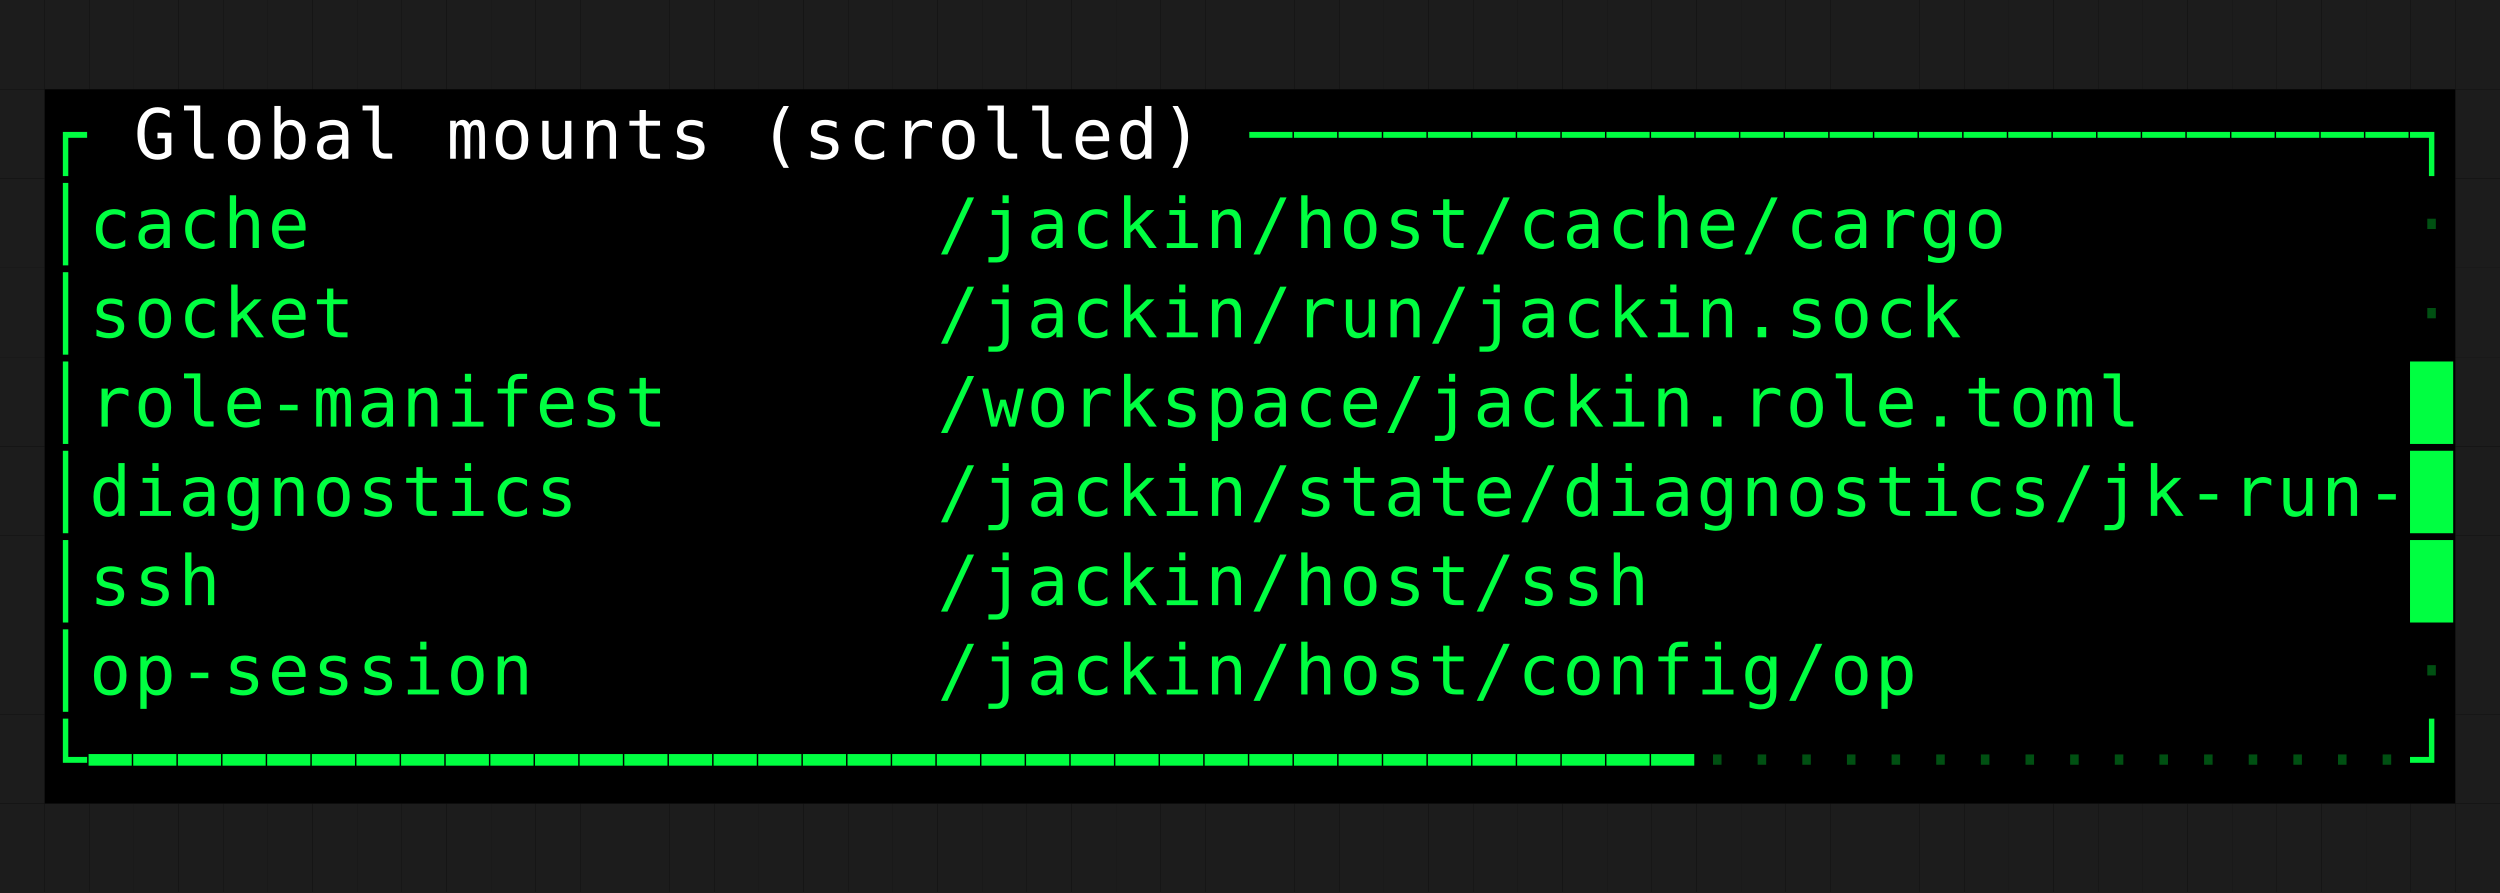
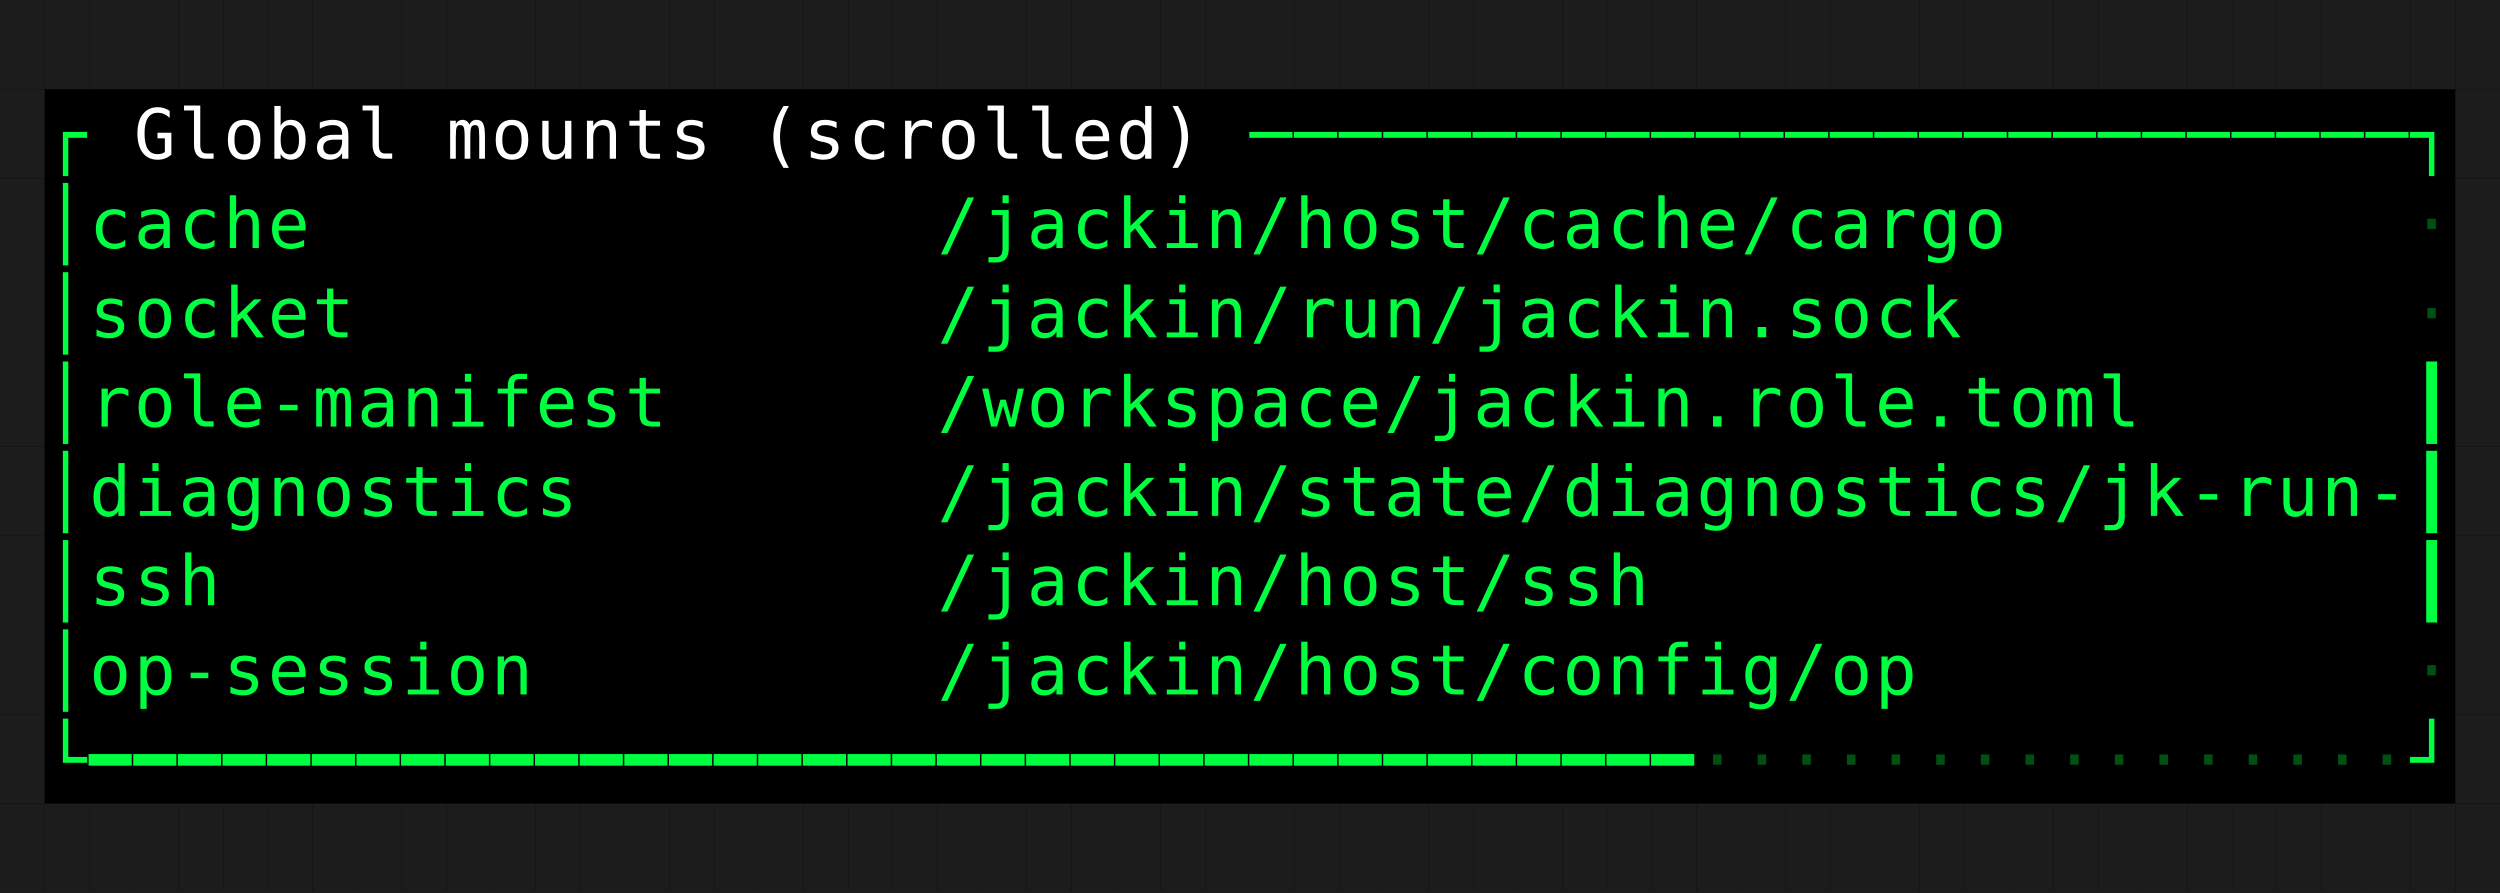
<svg xmlns="http://www.w3.org/2000/svg" width="504" height="180" viewBox="0 0 504 180" role="img" aria-label="Scrollable panel scrolled" style="background:#000000">
  <rect width="100%" height="100%" fill="#000000" />
  <g font-family="ui-monospace, SFMono-Regular, Menlo, Consolas, monospace" font-size="14">
    <rect x="0" y="0" width="9" height="18" fill="#1c1c1c" />
    <rect x="9" y="0" width="9" height="18" fill="#1c1c1c" />
    <rect x="18" y="0" width="9" height="18" fill="#1c1c1c" />
    <rect x="27" y="0" width="9" height="18" fill="#1c1c1c" />
    <rect x="36" y="0" width="9" height="18" fill="#1c1c1c" />
    <rect x="45" y="0" width="9" height="18" fill="#1c1c1c" />
    <rect x="54" y="0" width="9" height="18" fill="#1c1c1c" />
    <rect x="63" y="0" width="9" height="18" fill="#1c1c1c" />
    <rect x="72" y="0" width="9" height="18" fill="#1c1c1c" />
    <rect x="81" y="0" width="9" height="18" fill="#1c1c1c" />
    <rect x="90" y="0" width="9" height="18" fill="#1c1c1c" />
    <rect x="99" y="0" width="9" height="18" fill="#1c1c1c" />
    <rect x="108" y="0" width="9" height="18" fill="#1c1c1c" />
    <rect x="117" y="0" width="9" height="18" fill="#1c1c1c" />
    <rect x="126" y="0" width="9" height="18" fill="#1c1c1c" />
    <rect x="135" y="0" width="9" height="18" fill="#1c1c1c" />
    <rect x="144" y="0" width="9" height="18" fill="#1c1c1c" />
    <rect x="153" y="0" width="9" height="18" fill="#1c1c1c" />
    <rect x="162" y="0" width="9" height="18" fill="#1c1c1c" />
    <rect x="171" y="0" width="9" height="18" fill="#1c1c1c" />
    <rect x="180" y="0" width="9" height="18" fill="#1c1c1c" />
    <rect x="189" y="0" width="9" height="18" fill="#1c1c1c" />
    <rect x="198" y="0" width="9" height="18" fill="#1c1c1c" />
    <rect x="207" y="0" width="9" height="18" fill="#1c1c1c" />
    <rect x="216" y="0" width="9" height="18" fill="#1c1c1c" />
    <rect x="225" y="0" width="9" height="18" fill="#1c1c1c" />
    <rect x="234" y="0" width="9" height="18" fill="#1c1c1c" />
    <rect x="243" y="0" width="9" height="18" fill="#1c1c1c" />
    <rect x="252" y="0" width="9" height="18" fill="#1c1c1c" />
    <rect x="261" y="0" width="9" height="18" fill="#1c1c1c" />
    <rect x="270" y="0" width="9" height="18" fill="#1c1c1c" />
    <rect x="279" y="0" width="9" height="18" fill="#1c1c1c" />
    <rect x="288" y="0" width="9" height="18" fill="#1c1c1c" />
    <rect x="297" y="0" width="9" height="18" fill="#1c1c1c" />
    <rect x="306" y="0" width="9" height="18" fill="#1c1c1c" />
    <rect x="315" y="0" width="9" height="18" fill="#1c1c1c" />
    <rect x="324" y="0" width="9" height="18" fill="#1c1c1c" />
    <rect x="333" y="0" width="9" height="18" fill="#1c1c1c" />
    <rect x="342" y="0" width="9" height="18" fill="#1c1c1c" />
    <rect x="351" y="0" width="9" height="18" fill="#1c1c1c" />
    <rect x="360" y="0" width="9" height="18" fill="#1c1c1c" />
    <rect x="369" y="0" width="9" height="18" fill="#1c1c1c" />
    <rect x="378" y="0" width="9" height="18" fill="#1c1c1c" />
    <rect x="387" y="0" width="9" height="18" fill="#1c1c1c" />
    <rect x="396" y="0" width="9" height="18" fill="#1c1c1c" />
    <rect x="405" y="0" width="9" height="18" fill="#1c1c1c" />
    <rect x="414" y="0" width="9" height="18" fill="#1c1c1c" />
    <rect x="423" y="0" width="9" height="18" fill="#1c1c1c" />
    <rect x="432" y="0" width="9" height="18" fill="#1c1c1c" />
    <rect x="441" y="0" width="9" height="18" fill="#1c1c1c" />
    <rect x="450" y="0" width="9" height="18" fill="#1c1c1c" />
    <rect x="459" y="0" width="9" height="18" fill="#1c1c1c" />
    <rect x="468" y="0" width="9" height="18" fill="#1c1c1c" />
    <rect x="477" y="0" width="9" height="18" fill="#1c1c1c" />
    <rect x="486" y="0" width="9" height="18" fill="#1c1c1c" />
    <rect x="495" y="0" width="9" height="18" fill="#1c1c1c" />
    <rect x="0" y="18" width="9" height="18" fill="#1c1c1c" />
    <text x="9" y="32" fill="#00ff41">┌</text>
    <text x="27" y="32" fill="#ffffff">G</text>
    <text x="36" y="32" fill="#ffffff">l</text>
    <text x="45" y="32" fill="#ffffff">o</text>
    <text x="54" y="32" fill="#ffffff">b</text>
    <text x="63" y="32" fill="#ffffff">a</text>
    <text x="72" y="32" fill="#ffffff">l</text>
    <text x="90" y="32" fill="#ffffff">m</text>
    <text x="99" y="32" fill="#ffffff">o</text>
    <text x="108" y="32" fill="#ffffff">u</text>
    <text x="117" y="32" fill="#ffffff">n</text>
    <text x="126" y="32" fill="#ffffff">t</text>
    <text x="135" y="32" fill="#ffffff">s</text>
    <text x="153" y="32" fill="#ffffff">(</text>
    <text x="162" y="32" fill="#ffffff">s</text>
    <text x="171" y="32" fill="#ffffff">c</text>
    <text x="180" y="32" fill="#ffffff">r</text>
    <text x="189" y="32" fill="#ffffff">o</text>
    <text x="198" y="32" fill="#ffffff">l</text>
    <text x="207" y="32" fill="#ffffff">l</text>
    <text x="216" y="32" fill="#ffffff">e</text>
    <text x="225" y="32" fill="#ffffff">d</text>
    <text x="234" y="32" fill="#ffffff">)</text>
    <text x="252" y="32" fill="#00ff41">─</text>
    <text x="261" y="32" fill="#00ff41">─</text>
    <text x="270" y="32" fill="#00ff41">─</text>
    <text x="279" y="32" fill="#00ff41">─</text>
    <text x="288" y="32" fill="#00ff41">─</text>
    <text x="297" y="32" fill="#00ff41">─</text>
    <text x="306" y="32" fill="#00ff41">─</text>
    <text x="315" y="32" fill="#00ff41">─</text>
    <text x="324" y="32" fill="#00ff41">─</text>
    <text x="333" y="32" fill="#00ff41">─</text>
    <text x="342" y="32" fill="#00ff41">─</text>
    <text x="351" y="32" fill="#00ff41">─</text>
    <text x="360" y="32" fill="#00ff41">─</text>
    <text x="369" y="32" fill="#00ff41">─</text>
    <text x="378" y="32" fill="#00ff41">─</text>
    <text x="387" y="32" fill="#00ff41">─</text>
    <text x="396" y="32" fill="#00ff41">─</text>
    <text x="405" y="32" fill="#00ff41">─</text>
    <text x="414" y="32" fill="#00ff41">─</text>
    <text x="423" y="32" fill="#00ff41">─</text>
    <text x="432" y="32" fill="#00ff41">─</text>
    <text x="441" y="32" fill="#00ff41">─</text>
    <text x="450" y="32" fill="#00ff41">─</text>
    <text x="459" y="32" fill="#00ff41">─</text>
    <text x="468" y="32" fill="#00ff41">─</text>
    <text x="477" y="32" fill="#00ff41">─</text>
    <text x="486" y="32" fill="#00ff41">┐</text>
    <rect x="495" y="18" width="9" height="18" fill="#1c1c1c" />
    <rect x="0" y="36" width="9" height="18" fill="#1c1c1c" />
    <text x="9" y="50" fill="#00ff41">│</text>
    <text x="18" y="50" fill="#00ff41">c</text>
    <text x="27" y="50" fill="#00ff41">a</text>
    <text x="36" y="50" fill="#00ff41">c</text>
    <text x="45" y="50" fill="#00ff41">h</text>
    <text x="54" y="50" fill="#00ff41">e</text>
    <text x="189" y="50" fill="#00ff41">/</text>
    <text x="198" y="50" fill="#00ff41">j</text>
    <text x="207" y="50" fill="#00ff41">a</text>
    <text x="216" y="50" fill="#00ff41">c</text>
    <text x="225" y="50" fill="#00ff41">k</text>
    <text x="234" y="50" fill="#00ff41">i</text>
    <text x="243" y="50" fill="#00ff41">n</text>
    <text x="252" y="50" fill="#00ff41">/</text>
    <text x="261" y="50" fill="#00ff41">h</text>
    <text x="270" y="50" fill="#00ff41">o</text>
    <text x="279" y="50" fill="#00ff41">s</text>
    <text x="288" y="50" fill="#00ff41">t</text>
    <text x="297" y="50" fill="#00ff41">/</text>
    <text x="306" y="50" fill="#00ff41">c</text>
    <text x="315" y="50" fill="#00ff41">a</text>
    <text x="324" y="50" fill="#00ff41">c</text>
    <text x="333" y="50" fill="#00ff41">h</text>
    <text x="342" y="50" fill="#00ff41">e</text>
    <text x="351" y="50" fill="#00ff41">/</text>
    <text x="360" y="50" fill="#00ff41">c</text>
    <text x="369" y="50" fill="#00ff41">a</text>
    <text x="378" y="50" fill="#00ff41">r</text>
    <text x="387" y="50" fill="#00ff41">g</text>
    <text x="396" y="50" fill="#00ff41">o</text>
    <text x="486" y="50" fill="#005012">·</text>
    <rect x="495" y="36" width="9" height="18" fill="#1c1c1c" />
    <rect x="0" y="54" width="9" height="18" fill="#1c1c1c" />
    <text x="9" y="68" fill="#00ff41">│</text>
    <text x="18" y="68" fill="#00ff41">s</text>
    <text x="27" y="68" fill="#00ff41">o</text>
    <text x="36" y="68" fill="#00ff41">c</text>
    <text x="45" y="68" fill="#00ff41">k</text>
    <text x="54" y="68" fill="#00ff41">e</text>
    <text x="63" y="68" fill="#00ff41">t</text>
    <text x="189" y="68" fill="#00ff41">/</text>
    <text x="198" y="68" fill="#00ff41">j</text>
    <text x="207" y="68" fill="#00ff41">a</text>
    <text x="216" y="68" fill="#00ff41">c</text>
    <text x="225" y="68" fill="#00ff41">k</text>
    <text x="234" y="68" fill="#00ff41">i</text>
    <text x="243" y="68" fill="#00ff41">n</text>
    <text x="252" y="68" fill="#00ff41">/</text>
    <text x="261" y="68" fill="#00ff41">r</text>
    <text x="270" y="68" fill="#00ff41">u</text>
    <text x="279" y="68" fill="#00ff41">n</text>
    <text x="288" y="68" fill="#00ff41">/</text>
    <text x="297" y="68" fill="#00ff41">j</text>
    <text x="306" y="68" fill="#00ff41">a</text>
    <text x="315" y="68" fill="#00ff41">c</text>
    <text x="324" y="68" fill="#00ff41">k</text>
    <text x="333" y="68" fill="#00ff41">i</text>
    <text x="342" y="68" fill="#00ff41">n</text>
    <text x="351" y="68" fill="#00ff41">.</text>
    <text x="360" y="68" fill="#00ff41">s</text>
    <text x="369" y="68" fill="#00ff41">o</text>
    <text x="378" y="68" fill="#00ff41">c</text>
    <text x="387" y="68" fill="#00ff41">k</text>
    <text x="486" y="68" fill="#005012">·</text>
    <rect x="495" y="54" width="9" height="18" fill="#1c1c1c" />
    <rect x="0" y="72" width="9" height="18" fill="#1c1c1c" />
    <text x="9" y="86" fill="#00ff41">│</text>
    <text x="18" y="86" fill="#00ff41">r</text>
    <text x="27" y="86" fill="#00ff41">o</text>
    <text x="36" y="86" fill="#00ff41">l</text>
    <text x="45" y="86" fill="#00ff41">e</text>
    <text x="54" y="86" fill="#00ff41">-</text>
    <text x="63" y="86" fill="#00ff41">m</text>
    <text x="72" y="86" fill="#00ff41">a</text>
    <text x="81" y="86" fill="#00ff41">n</text>
    <text x="90" y="86" fill="#00ff41">i</text>
    <text x="99" y="86" fill="#00ff41">f</text>
    <text x="108" y="86" fill="#00ff41">e</text>
    <text x="117" y="86" fill="#00ff41">s</text>
    <text x="126" y="86" fill="#00ff41">t</text>
    <text x="189" y="86" fill="#00ff41">/</text>
    <text x="198" y="86" fill="#00ff41">w</text>
    <text x="207" y="86" fill="#00ff41">o</text>
    <text x="216" y="86" fill="#00ff41">r</text>
    <text x="225" y="86" fill="#00ff41">k</text>
    <text x="234" y="86" fill="#00ff41">s</text>
    <text x="243" y="86" fill="#00ff41">p</text>
    <text x="252" y="86" fill="#00ff41">a</text>
    <text x="261" y="86" fill="#00ff41">c</text>
    <text x="270" y="86" fill="#00ff41">e</text>
    <text x="279" y="86" fill="#00ff41">/</text>
    <text x="288" y="86" fill="#00ff41">j</text>
    <text x="297" y="86" fill="#00ff41">a</text>
    <text x="306" y="86" fill="#00ff41">c</text>
    <text x="315" y="86" fill="#00ff41">k</text>
    <text x="324" y="86" fill="#00ff41">i</text>
    <text x="333" y="86" fill="#00ff41">n</text>
    <text x="342" y="86" fill="#00ff41">.</text>
    <text x="351" y="86" fill="#00ff41">r</text>
    <text x="360" y="86" fill="#00ff41">o</text>
    <text x="369" y="86" fill="#00ff41">l</text>
    <text x="378" y="86" fill="#00ff41">e</text>
    <text x="387" y="86" fill="#00ff41">.</text>
    <text x="396" y="86" fill="#00ff41">t</text>
    <text x="405" y="86" fill="#00ff41">o</text>
    <text x="414" y="86" fill="#00ff41">m</text>
    <text x="423" y="86" fill="#00ff41">l</text>
-     <text x="486" y="86" fill="#00ff41">█</text>
+     <text x="486" y="86" fill="#00ff41">┃</text>
    <rect x="495" y="72" width="9" height="18" fill="#1c1c1c" />
    <rect x="0" y="90" width="9" height="18" fill="#1c1c1c" />
    <text x="9" y="104" fill="#00ff41">│</text>
    <text x="18" y="104" fill="#00ff41">d</text>
    <text x="27" y="104" fill="#00ff41">i</text>
    <text x="36" y="104" fill="#00ff41">a</text>
    <text x="45" y="104" fill="#00ff41">g</text>
    <text x="54" y="104" fill="#00ff41">n</text>
    <text x="63" y="104" fill="#00ff41">o</text>
    <text x="72" y="104" fill="#00ff41">s</text>
    <text x="81" y="104" fill="#00ff41">t</text>
    <text x="90" y="104" fill="#00ff41">i</text>
    <text x="99" y="104" fill="#00ff41">c</text>
    <text x="108" y="104" fill="#00ff41">s</text>
    <text x="189" y="104" fill="#00ff41">/</text>
    <text x="198" y="104" fill="#00ff41">j</text>
    <text x="207" y="104" fill="#00ff41">a</text>
    <text x="216" y="104" fill="#00ff41">c</text>
    <text x="225" y="104" fill="#00ff41">k</text>
    <text x="234" y="104" fill="#00ff41">i</text>
    <text x="243" y="104" fill="#00ff41">n</text>
    <text x="252" y="104" fill="#00ff41">/</text>
    <text x="261" y="104" fill="#00ff41">s</text>
    <text x="270" y="104" fill="#00ff41">t</text>
    <text x="279" y="104" fill="#00ff41">a</text>
    <text x="288" y="104" fill="#00ff41">t</text>
    <text x="297" y="104" fill="#00ff41">e</text>
    <text x="306" y="104" fill="#00ff41">/</text>
    <text x="315" y="104" fill="#00ff41">d</text>
    <text x="324" y="104" fill="#00ff41">i</text>
    <text x="333" y="104" fill="#00ff41">a</text>
    <text x="342" y="104" fill="#00ff41">g</text>
    <text x="351" y="104" fill="#00ff41">n</text>
    <text x="360" y="104" fill="#00ff41">o</text>
    <text x="369" y="104" fill="#00ff41">s</text>
    <text x="378" y="104" fill="#00ff41">t</text>
    <text x="387" y="104" fill="#00ff41">i</text>
    <text x="396" y="104" fill="#00ff41">c</text>
    <text x="405" y="104" fill="#00ff41">s</text>
    <text x="414" y="104" fill="#00ff41">/</text>
    <text x="423" y="104" fill="#00ff41">j</text>
    <text x="432" y="104" fill="#00ff41">k</text>
    <text x="441" y="104" fill="#00ff41">-</text>
    <text x="450" y="104" fill="#00ff41">r</text>
    <text x="459" y="104" fill="#00ff41">u</text>
    <text x="468" y="104" fill="#00ff41">n</text>
    <text x="477" y="104" fill="#00ff41">-</text>
-     <text x="486" y="104" fill="#00ff41">█</text>
+     <text x="486" y="104" fill="#00ff41">┃</text>
    <rect x="495" y="90" width="9" height="18" fill="#1c1c1c" />
    <rect x="0" y="108" width="9" height="18" fill="#1c1c1c" />
    <text x="9" y="122" fill="#00ff41">│</text>
    <text x="18" y="122" fill="#00ff41">s</text>
    <text x="27" y="122" fill="#00ff41">s</text>
    <text x="36" y="122" fill="#00ff41">h</text>
    <text x="189" y="122" fill="#00ff41">/</text>
    <text x="198" y="122" fill="#00ff41">j</text>
    <text x="207" y="122" fill="#00ff41">a</text>
    <text x="216" y="122" fill="#00ff41">c</text>
    <text x="225" y="122" fill="#00ff41">k</text>
    <text x="234" y="122" fill="#00ff41">i</text>
    <text x="243" y="122" fill="#00ff41">n</text>
    <text x="252" y="122" fill="#00ff41">/</text>
    <text x="261" y="122" fill="#00ff41">h</text>
    <text x="270" y="122" fill="#00ff41">o</text>
    <text x="279" y="122" fill="#00ff41">s</text>
    <text x="288" y="122" fill="#00ff41">t</text>
    <text x="297" y="122" fill="#00ff41">/</text>
    <text x="306" y="122" fill="#00ff41">s</text>
    <text x="315" y="122" fill="#00ff41">s</text>
    <text x="324" y="122" fill="#00ff41">h</text>
-     <text x="486" y="122" fill="#00ff41">█</text>
+     <text x="486" y="122" fill="#00ff41">┃</text>
    <rect x="495" y="108" width="9" height="18" fill="#1c1c1c" />
    <rect x="0" y="126" width="9" height="18" fill="#1c1c1c" />
    <text x="9" y="140" fill="#00ff41">│</text>
    <text x="18" y="140" fill="#00ff41">o</text>
    <text x="27" y="140" fill="#00ff41">p</text>
    <text x="36" y="140" fill="#00ff41">-</text>
    <text x="45" y="140" fill="#00ff41">s</text>
    <text x="54" y="140" fill="#00ff41">e</text>
    <text x="63" y="140" fill="#00ff41">s</text>
    <text x="72" y="140" fill="#00ff41">s</text>
    <text x="81" y="140" fill="#00ff41">i</text>
    <text x="90" y="140" fill="#00ff41">o</text>
    <text x="99" y="140" fill="#00ff41">n</text>
    <text x="189" y="140" fill="#00ff41">/</text>
    <text x="198" y="140" fill="#00ff41">j</text>
    <text x="207" y="140" fill="#00ff41">a</text>
    <text x="216" y="140" fill="#00ff41">c</text>
    <text x="225" y="140" fill="#00ff41">k</text>
    <text x="234" y="140" fill="#00ff41">i</text>
    <text x="243" y="140" fill="#00ff41">n</text>
    <text x="252" y="140" fill="#00ff41">/</text>
    <text x="261" y="140" fill="#00ff41">h</text>
    <text x="270" y="140" fill="#00ff41">o</text>
    <text x="279" y="140" fill="#00ff41">s</text>
    <text x="288" y="140" fill="#00ff41">t</text>
    <text x="297" y="140" fill="#00ff41">/</text>
    <text x="306" y="140" fill="#00ff41">c</text>
    <text x="315" y="140" fill="#00ff41">o</text>
    <text x="324" y="140" fill="#00ff41">n</text>
    <text x="333" y="140" fill="#00ff41">f</text>
    <text x="342" y="140" fill="#00ff41">i</text>
    <text x="351" y="140" fill="#00ff41">g</text>
    <text x="360" y="140" fill="#00ff41">/</text>
    <text x="369" y="140" fill="#00ff41">o</text>
    <text x="378" y="140" fill="#00ff41">p</text>
    <text x="486" y="140" fill="#005012">·</text>
    <rect x="495" y="126" width="9" height="18" fill="#1c1c1c" />
    <rect x="0" y="144" width="9" height="18" fill="#1c1c1c" />
    <text x="9" y="158" fill="#00ff41">└</text>
    <text x="18" y="158" fill="#00ff41">━</text>
    <text x="27" y="158" fill="#00ff41">━</text>
    <text x="36" y="158" fill="#00ff41">━</text>
    <text x="45" y="158" fill="#00ff41">━</text>
    <text x="54" y="158" fill="#00ff41">━</text>
    <text x="63" y="158" fill="#00ff41">━</text>
    <text x="72" y="158" fill="#00ff41">━</text>
    <text x="81" y="158" fill="#00ff41">━</text>
    <text x="90" y="158" fill="#00ff41">━</text>
    <text x="99" y="158" fill="#00ff41">━</text>
    <text x="108" y="158" fill="#00ff41">━</text>
    <text x="117" y="158" fill="#00ff41">━</text>
    <text x="126" y="158" fill="#00ff41">━</text>
    <text x="135" y="158" fill="#00ff41">━</text>
    <text x="144" y="158" fill="#00ff41">━</text>
    <text x="153" y="158" fill="#00ff41">━</text>
    <text x="162" y="158" fill="#00ff41">━</text>
    <text x="171" y="158" fill="#00ff41">━</text>
    <text x="180" y="158" fill="#00ff41">━</text>
    <text x="189" y="158" fill="#00ff41">━</text>
    <text x="198" y="158" fill="#00ff41">━</text>
    <text x="207" y="158" fill="#00ff41">━</text>
    <text x="216" y="158" fill="#00ff41">━</text>
    <text x="225" y="158" fill="#00ff41">━</text>
    <text x="234" y="158" fill="#00ff41">━</text>
    <text x="243" y="158" fill="#00ff41">━</text>
    <text x="252" y="158" fill="#00ff41">━</text>
    <text x="261" y="158" fill="#00ff41">━</text>
    <text x="270" y="158" fill="#00ff41">━</text>
    <text x="279" y="158" fill="#00ff41">━</text>
    <text x="288" y="158" fill="#00ff41">━</text>
    <text x="297" y="158" fill="#00ff41">━</text>
    <text x="306" y="158" fill="#00ff41">━</text>
    <text x="315" y="158" fill="#00ff41">━</text>
    <text x="324" y="158" fill="#00ff41">━</text>
    <text x="333" y="158" fill="#00ff41">━</text>
    <text x="342" y="158" fill="#005012">·</text>
    <text x="351" y="158" fill="#005012">·</text>
    <text x="360" y="158" fill="#005012">·</text>
    <text x="369" y="158" fill="#005012">·</text>
    <text x="378" y="158" fill="#005012">·</text>
    <text x="387" y="158" fill="#005012">·</text>
    <text x="396" y="158" fill="#005012">·</text>
    <text x="405" y="158" fill="#005012">·</text>
    <text x="414" y="158" fill="#005012">·</text>
    <text x="423" y="158" fill="#005012">·</text>
    <text x="432" y="158" fill="#005012">·</text>
    <text x="441" y="158" fill="#005012">·</text>
    <text x="450" y="158" fill="#005012">·</text>
    <text x="459" y="158" fill="#005012">·</text>
    <text x="468" y="158" fill="#005012">·</text>
    <text x="477" y="158" fill="#005012">·</text>
    <text x="486" y="158" fill="#00ff41">┘</text>
    <rect x="495" y="144" width="9" height="18" fill="#1c1c1c" />
    <rect x="0" y="162" width="9" height="18" fill="#1c1c1c" />
    <rect x="9" y="162" width="9" height="18" fill="#1c1c1c" />
    <rect x="18" y="162" width="9" height="18" fill="#1c1c1c" />
    <rect x="27" y="162" width="9" height="18" fill="#1c1c1c" />
    <rect x="36" y="162" width="9" height="18" fill="#1c1c1c" />
    <rect x="45" y="162" width="9" height="18" fill="#1c1c1c" />
    <rect x="54" y="162" width="9" height="18" fill="#1c1c1c" />
    <rect x="63" y="162" width="9" height="18" fill="#1c1c1c" />
    <rect x="72" y="162" width="9" height="18" fill="#1c1c1c" />
    <rect x="81" y="162" width="9" height="18" fill="#1c1c1c" />
    <rect x="90" y="162" width="9" height="18" fill="#1c1c1c" />
    <rect x="99" y="162" width="9" height="18" fill="#1c1c1c" />
    <rect x="108" y="162" width="9" height="18" fill="#1c1c1c" />
    <rect x="117" y="162" width="9" height="18" fill="#1c1c1c" />
    <rect x="126" y="162" width="9" height="18" fill="#1c1c1c" />
    <rect x="135" y="162" width="9" height="18" fill="#1c1c1c" />
    <rect x="144" y="162" width="9" height="18" fill="#1c1c1c" />
    <rect x="153" y="162" width="9" height="18" fill="#1c1c1c" />
    <rect x="162" y="162" width="9" height="18" fill="#1c1c1c" />
    <rect x="171" y="162" width="9" height="18" fill="#1c1c1c" />
    <rect x="180" y="162" width="9" height="18" fill="#1c1c1c" />
    <rect x="189" y="162" width="9" height="18" fill="#1c1c1c" />
    <rect x="198" y="162" width="9" height="18" fill="#1c1c1c" />
    <rect x="207" y="162" width="9" height="18" fill="#1c1c1c" />
    <rect x="216" y="162" width="9" height="18" fill="#1c1c1c" />
    <rect x="225" y="162" width="9" height="18" fill="#1c1c1c" />
    <rect x="234" y="162" width="9" height="18" fill="#1c1c1c" />
    <rect x="243" y="162" width="9" height="18" fill="#1c1c1c" />
    <rect x="252" y="162" width="9" height="18" fill="#1c1c1c" />
    <rect x="261" y="162" width="9" height="18" fill="#1c1c1c" />
    <rect x="270" y="162" width="9" height="18" fill="#1c1c1c" />
    <rect x="279" y="162" width="9" height="18" fill="#1c1c1c" />
    <rect x="288" y="162" width="9" height="18" fill="#1c1c1c" />
    <rect x="297" y="162" width="9" height="18" fill="#1c1c1c" />
    <rect x="306" y="162" width="9" height="18" fill="#1c1c1c" />
    <rect x="315" y="162" width="9" height="18" fill="#1c1c1c" />
    <rect x="324" y="162" width="9" height="18" fill="#1c1c1c" />
    <rect x="333" y="162" width="9" height="18" fill="#1c1c1c" />
    <rect x="342" y="162" width="9" height="18" fill="#1c1c1c" />
    <rect x="351" y="162" width="9" height="18" fill="#1c1c1c" />
    <rect x="360" y="162" width="9" height="18" fill="#1c1c1c" />
    <rect x="369" y="162" width="9" height="18" fill="#1c1c1c" />
    <rect x="378" y="162" width="9" height="18" fill="#1c1c1c" />
    <rect x="387" y="162" width="9" height="18" fill="#1c1c1c" />
    <rect x="396" y="162" width="9" height="18" fill="#1c1c1c" />
    <rect x="405" y="162" width="9" height="18" fill="#1c1c1c" />
    <rect x="414" y="162" width="9" height="18" fill="#1c1c1c" />
    <rect x="423" y="162" width="9" height="18" fill="#1c1c1c" />
    <rect x="432" y="162" width="9" height="18" fill="#1c1c1c" />
    <rect x="441" y="162" width="9" height="18" fill="#1c1c1c" />
    <rect x="450" y="162" width="9" height="18" fill="#1c1c1c" />
    <rect x="459" y="162" width="9" height="18" fill="#1c1c1c" />
    <rect x="468" y="162" width="9" height="18" fill="#1c1c1c" />
    <rect x="477" y="162" width="9" height="18" fill="#1c1c1c" />
    <rect x="486" y="162" width="9" height="18" fill="#1c1c1c" />
    <rect x="495" y="162" width="9" height="18" fill="#1c1c1c" />
  </g>
</svg>
